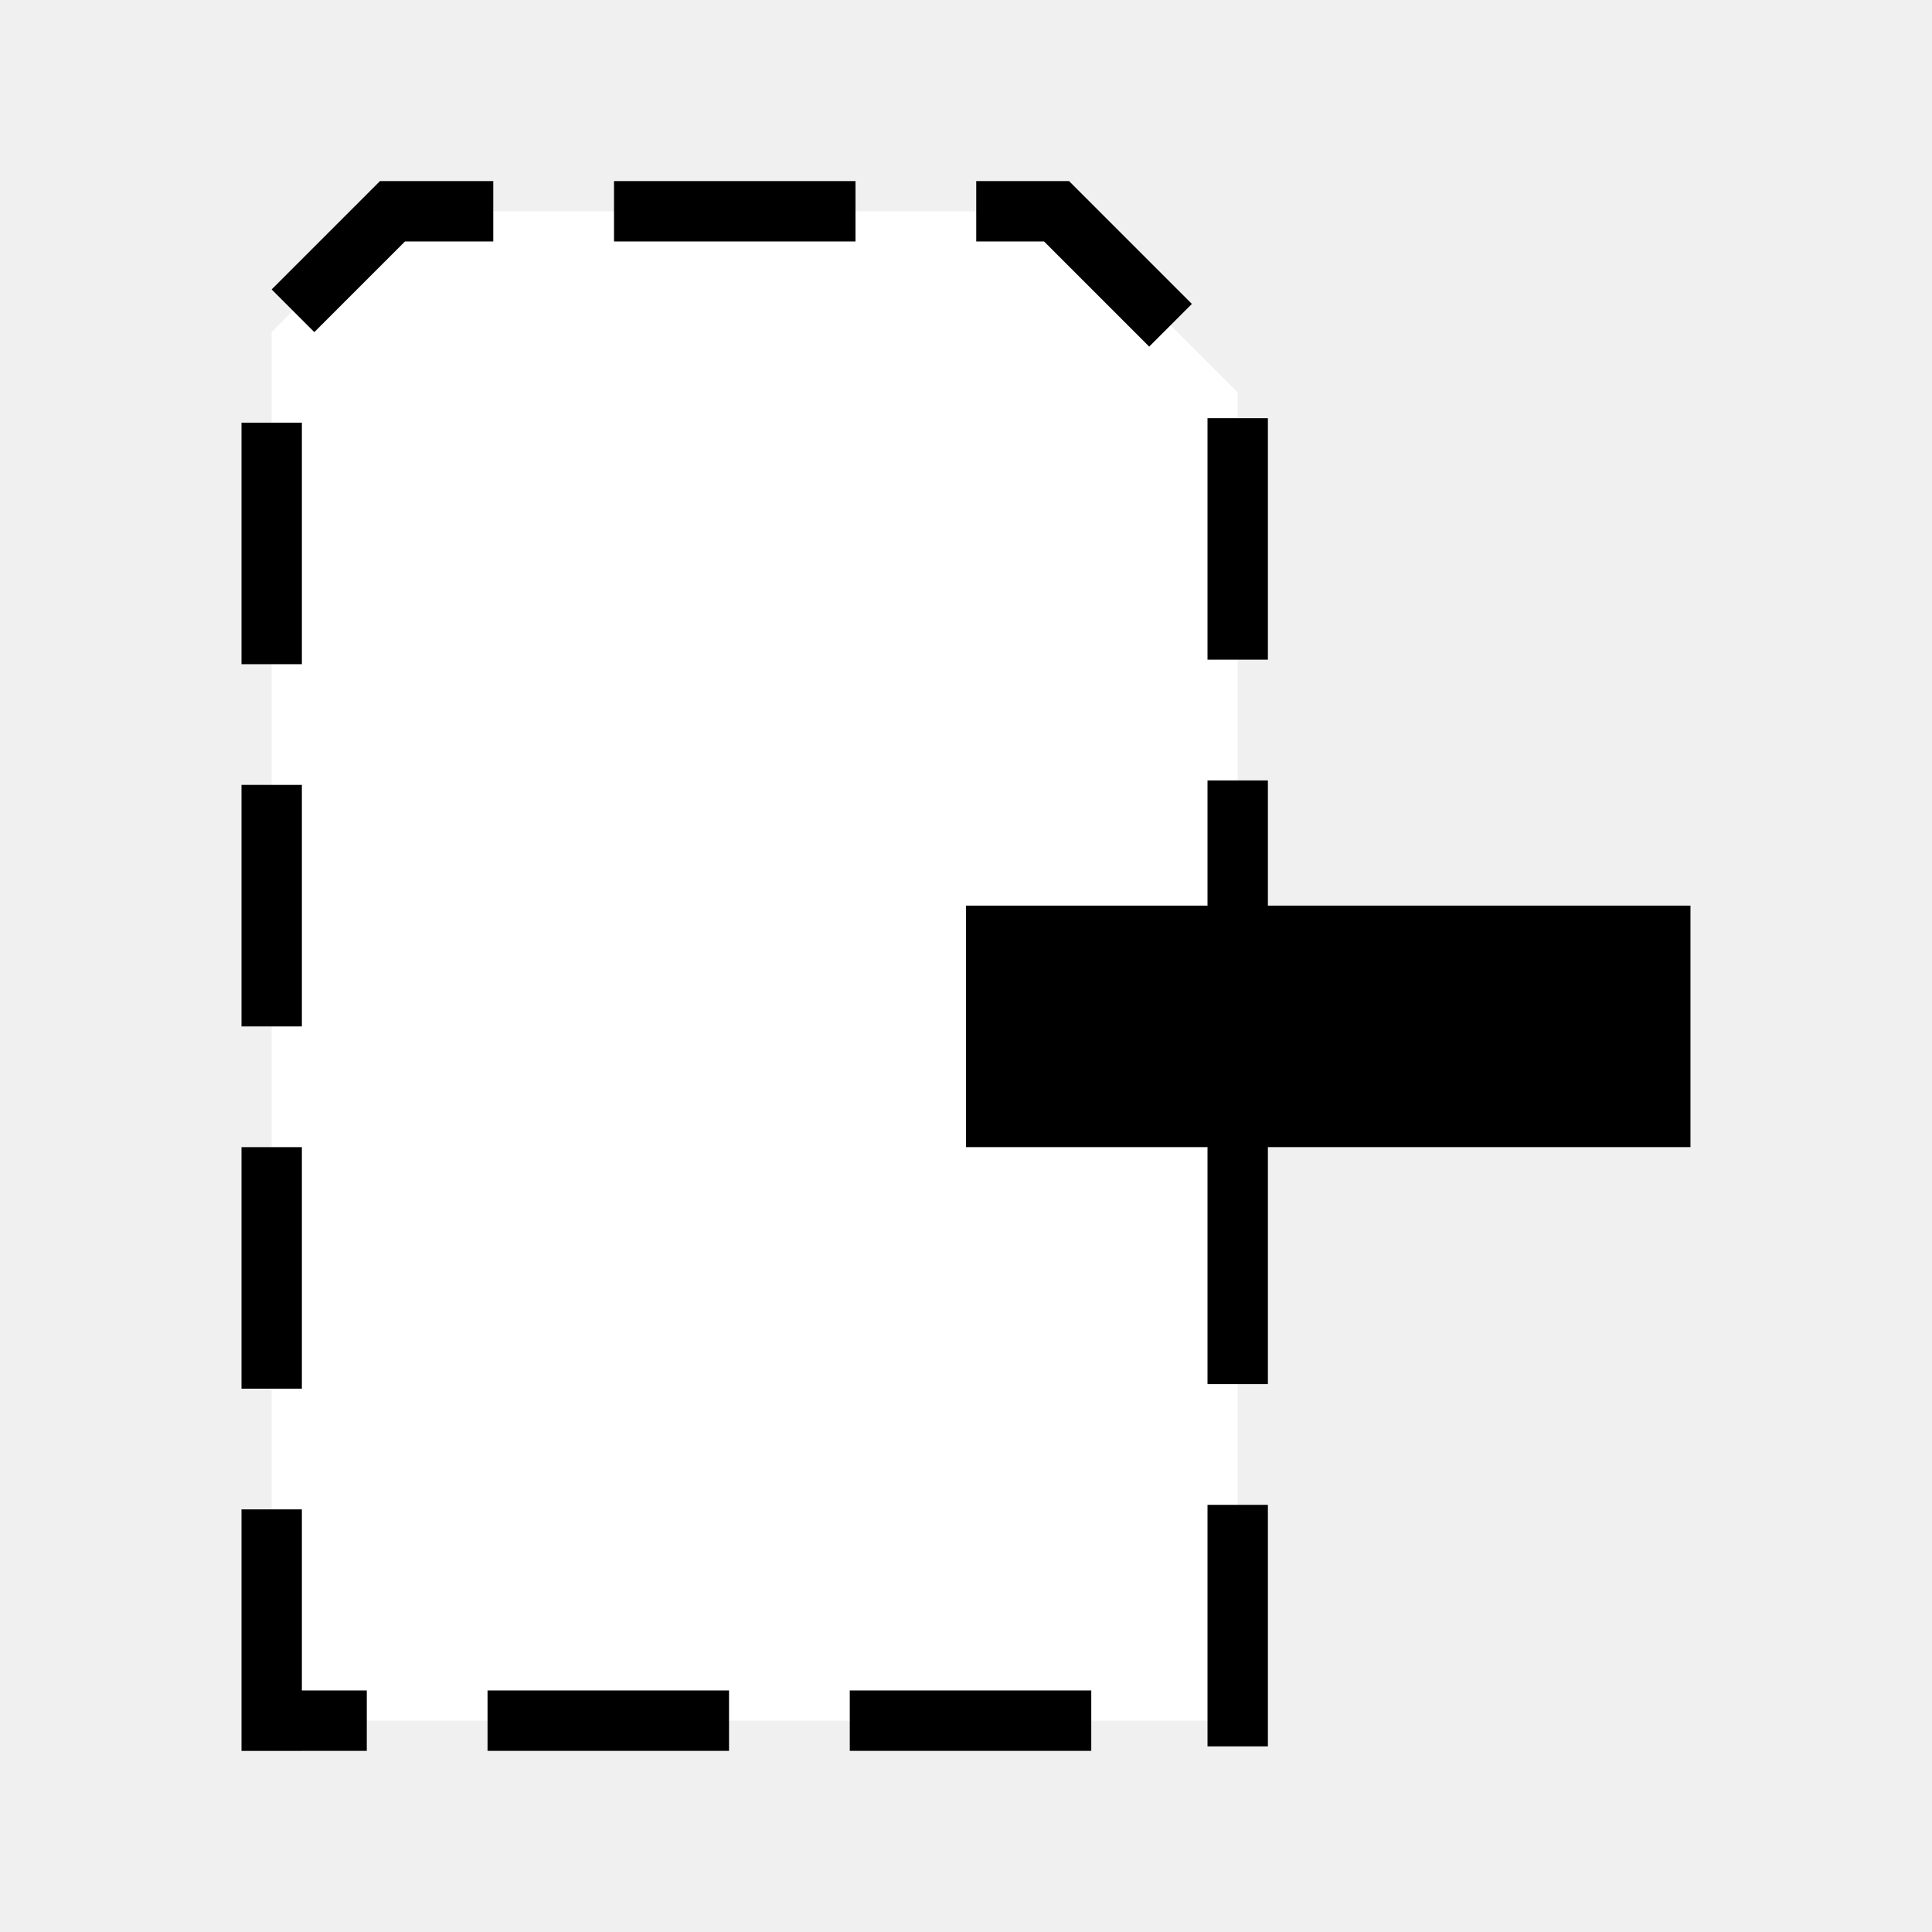
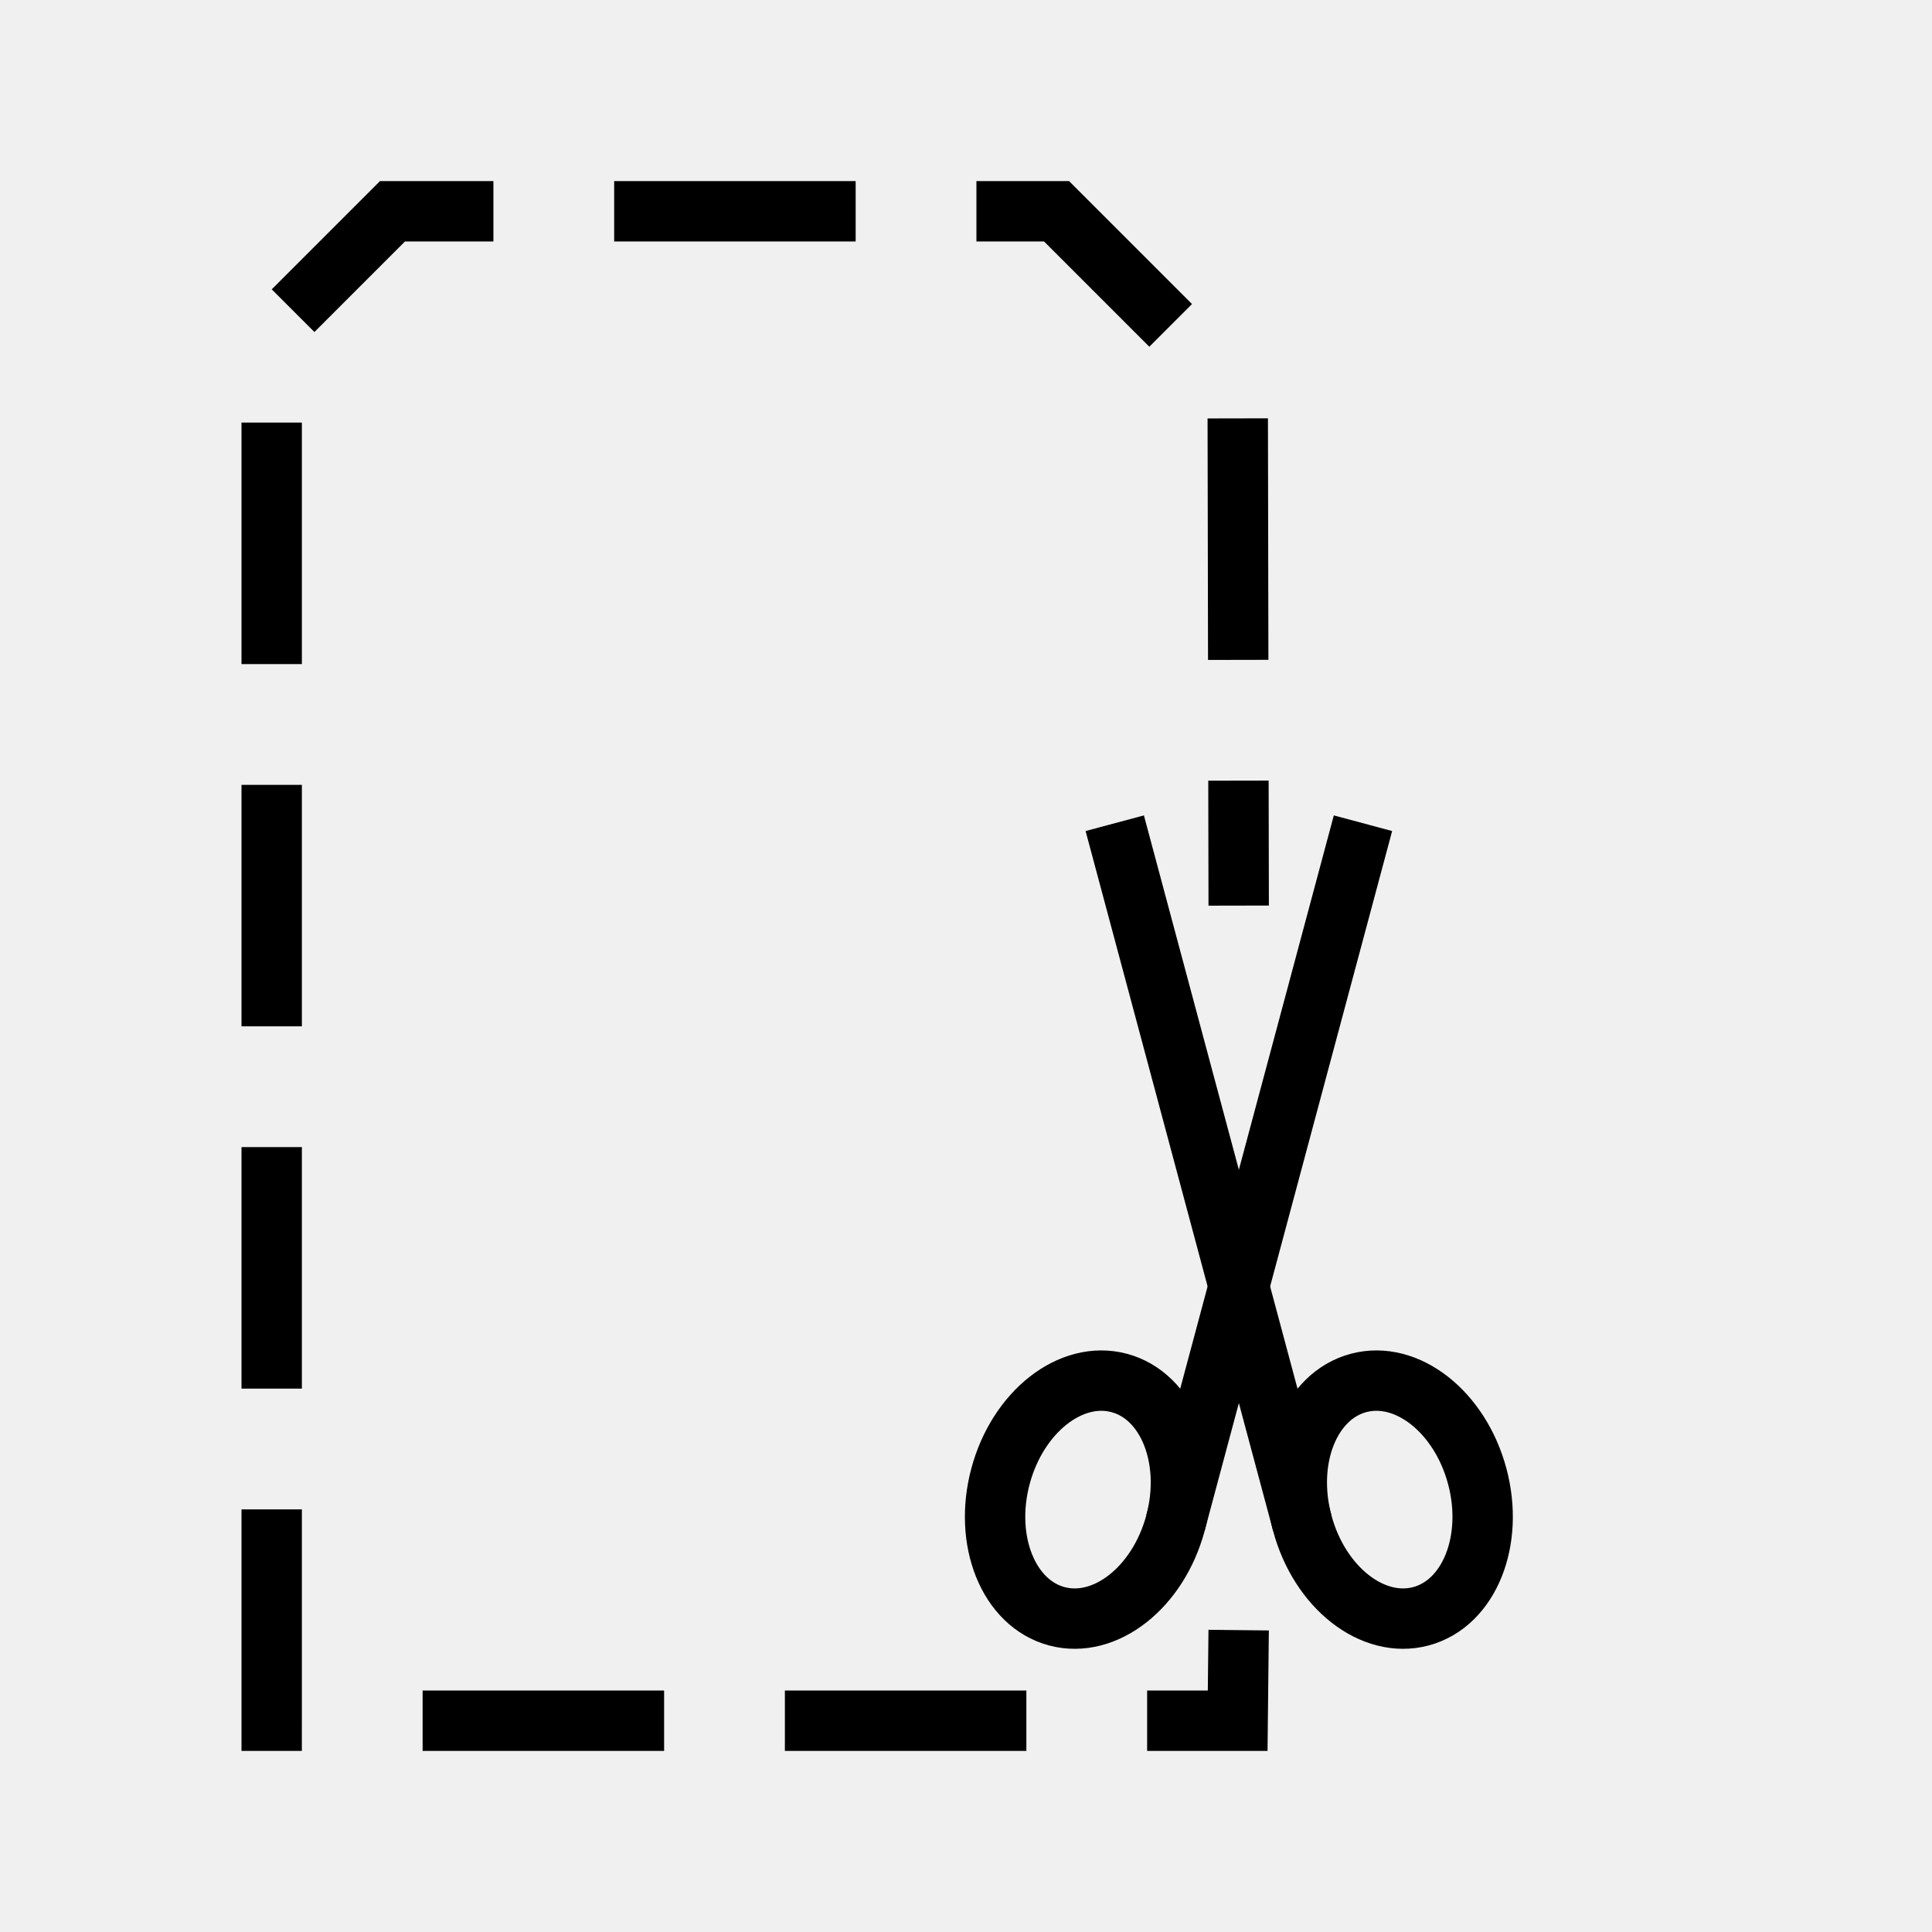
<svg xmlns="http://www.w3.org/2000/svg" width="256" height="256" viewBox="0 0 72.249 72.249" id="svg4295" version="1.1">
  <defs id="defs4323" />
-   <path style="fill:#ffffff;fill-rule:evenodd;stroke:#000000;stroke-width:2.258;stroke-linecap:square;stroke-linejoin:miter;stroke-miterlimit:4;stroke-dasharray:6.773,6.773;stroke-opacity:1;stroke-dashoffset:0" d="m 10.16,64.347 0,-51.929 4.516,-4.516 24.836,0 6.773,6.773 0,49.671 -36.124,0" id="path4163" />
-   <path style="fill:none;fill-rule:evenodd;stroke:#000000;stroke-width:9.031;stroke-linecap:butt;stroke-linejoin:miter;stroke-miterlimit:4;stroke-dasharray:none;stroke-opacity:1" d="m 36.124,38.382 27.093,0" id="path4167" />
+   <g id="g4149" transform="translate(-11.85333,11.28889)">
+     <g transform="matrix(0.9659258,0.258819,-0.258819,0.9659258,10.79626,-13.14351)" id="g4178">
+       <path style="fill:none;fill-rule:evenodd;stroke:#000000;stroke-width:2.258;stroke-linecap:butt;stroke-linejoin:miter;stroke-miterlimit:4;stroke-dasharray:none;stroke-opacity:1" d="m 58.702,18.062 0,27.093" id="path4174" />
+       <ellipse style="opacity:1;fill:none;fill-opacity:1;fill-rule:nonzero;stroke:#000000;stroke-width:2.258;stroke-linecap:square;stroke-linejoin:miter;stroke-miterlimit:4;stroke-dasharray:none;stroke-opacity:1" id="path4176" cx="55.316" cy="45.156" rx="3.387" ry="4.516" />
+     </g>
+     <g id="g4143" transform="matrix(-0.9659258,0.258819,0.258819,0.9659258,105.5675,-13.14351)">
+       <path id="path4145" d="m 58.702,18.062 0,27.093" style="fill:none;fill-rule:evenodd;stroke:#000000;stroke-width:2.258;stroke-linecap:butt;stroke-linejoin:miter;stroke-miterlimit:4;stroke-dasharray:none;stroke-opacity:1" />
+       <ellipse ry="4.516" rx="3.387" cy="45.156" cx="55.316" id="ellipse4147" style="opacity:1;fill:none;fill-opacity:1;fill-rule:nonzero;stroke:#000000;stroke-width:2.258;stroke-linecap:square;stroke-linejoin:miter;stroke-miterlimit:4;stroke-dasharray:none;stroke-opacity:1" />
+     </g>
+   </g>
+   <path style="fill:none;fill-rule:evenodd;stroke:#000000;stroke-width:2.258;stroke-linecap:butt;stroke-linejoin:miter;stroke-miterlimit:4;stroke-dasharray:9.031, 4.516;stroke-dashoffset:2.258;stroke-opacity:1" d="m 46.321,60.96 -0.037,3.387 -36.124,0 0,-51.929 4.516,-4.516 24.836,0 6.773,6.773 0.037,19.191" id="path4743" />
</svg>
